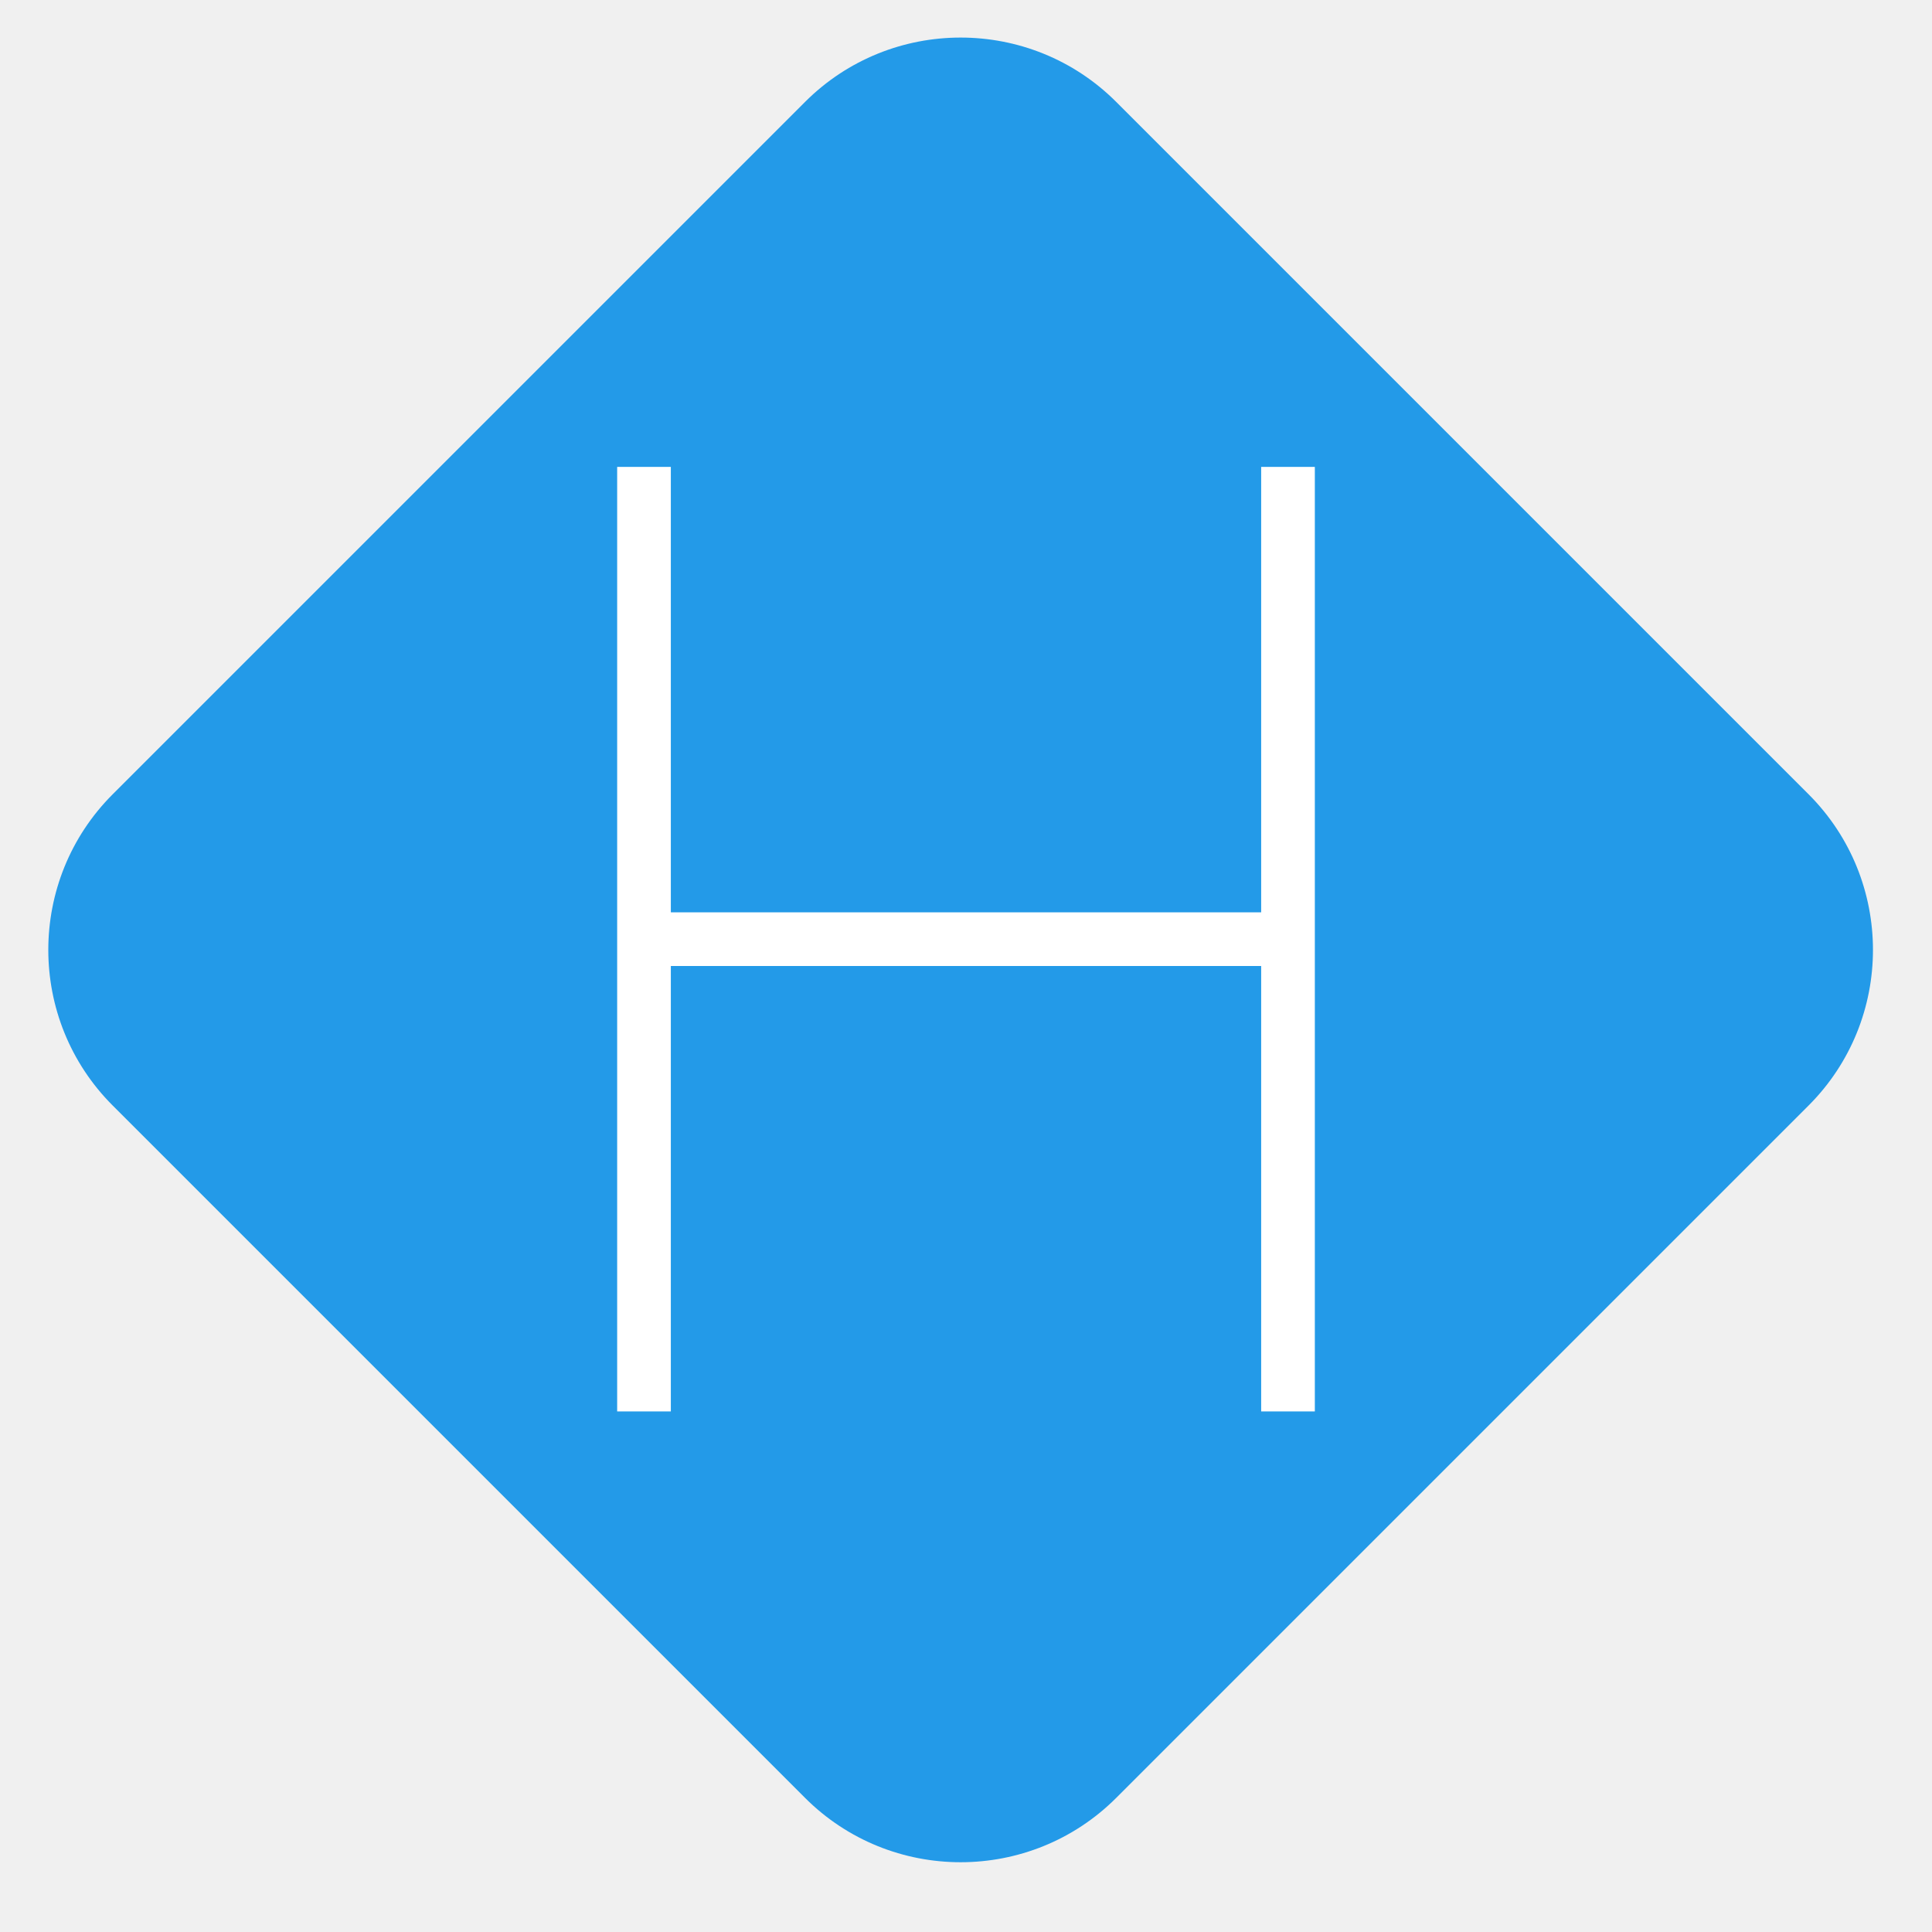
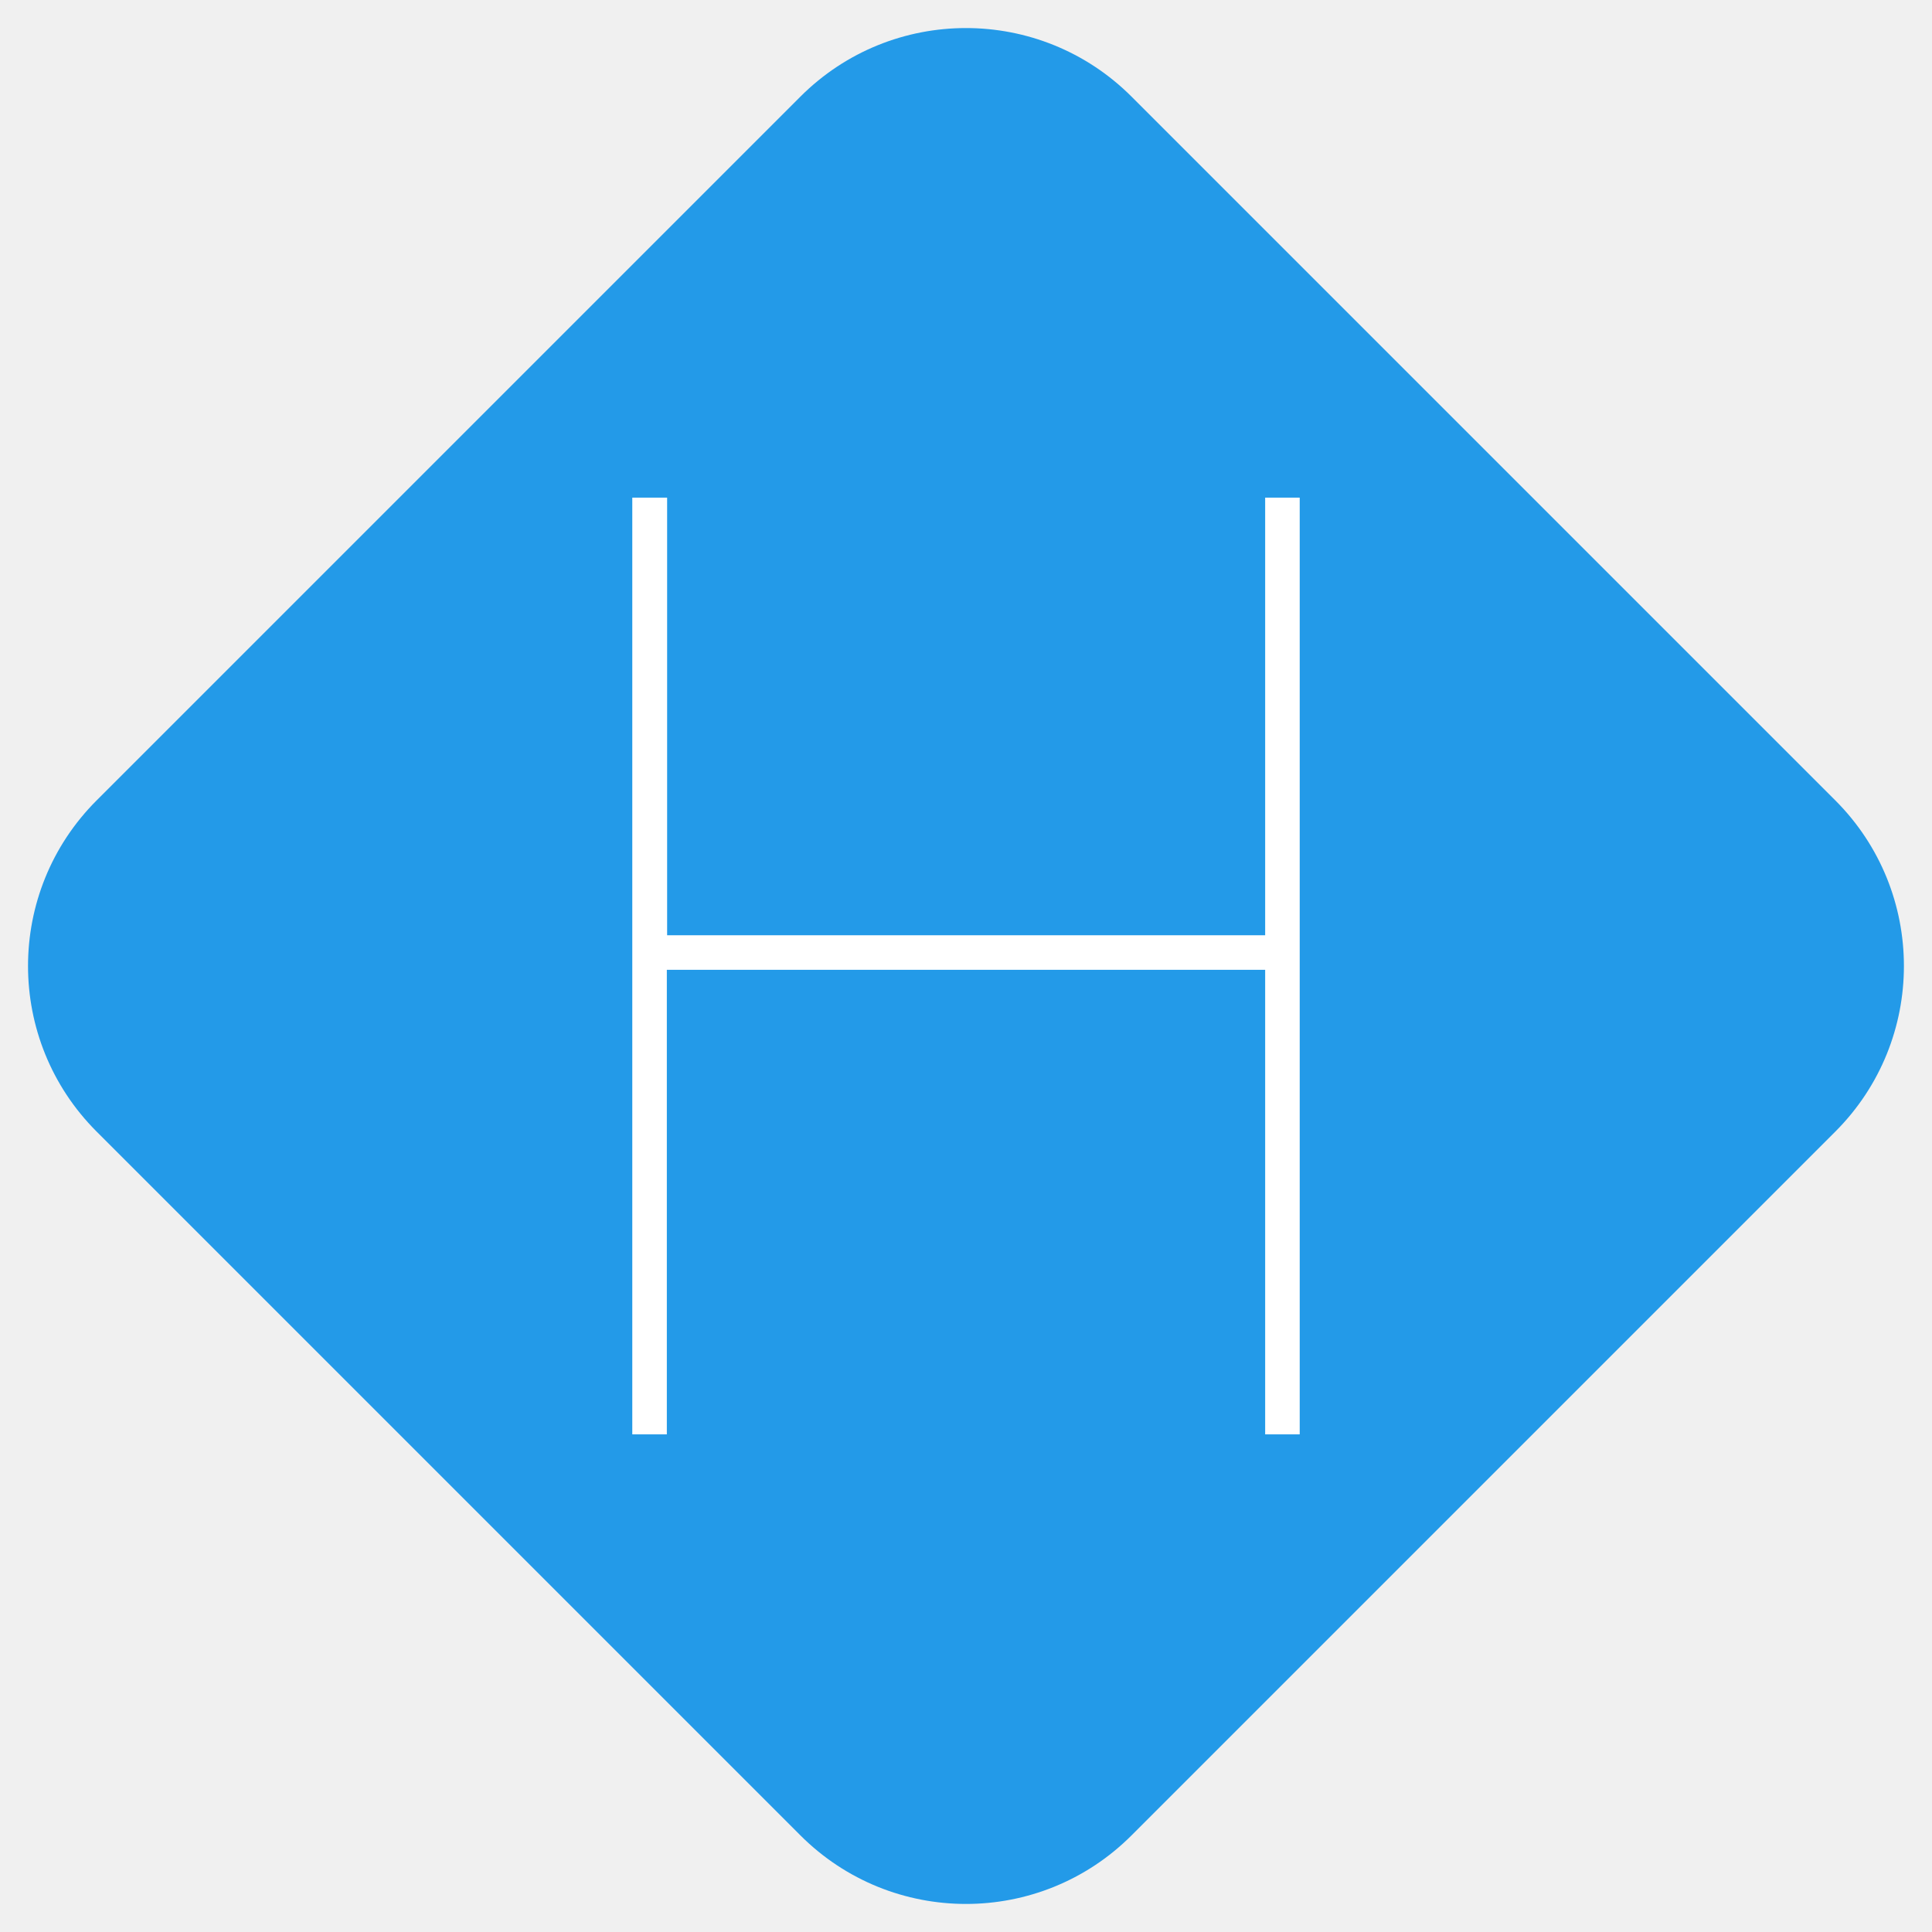
- <svg xmlns="http://www.w3.org/2000/svg" version="1.1" x="0px" y="0px" viewBox="0 0 36 36" style="enable-background:new 0 0 36 36;" xml:space="preserve">
-   <path fill="#239AE8" d="M15,1.9c1.6-1.6,4.2-1.6,5.8,0l12.9,12.9c1.6,1.6,1.6,4.2,0,5.8L20.8,33.5  c-1.6,1.6-4.2,1.6-5.8,0L2.1,20.6c-1.6-1.6-1.6-4.2,0-5.8L15,1.9z" />
-   <path fill="none" stroke="#FFFFFF" d="M12,8.7v17.6" />
-   <path fill="none" stroke="#FFFFFF" d="M12,17.5h12" />
-   <path fill="none" stroke="#FFFFFF" d="M24,8.7v17.6" />
+ <svg xmlns="http://www.w3.org/2000/svg" id="Layer_1" data-name="Layer 1" viewBox="0 0 66 66">
+   <rect fill="#239ae8" x="8" y="8" width="50" height="50" rx="8" ry="8" transform="translate(-13.67 33) rotate(-45)" />
+   <path fill="#FFFFFF" d="M44.4,49H43.22V33.13H22.78V49H21.6V17h1.19V31.95H43.22V17H44.4Z" />
</svg>
